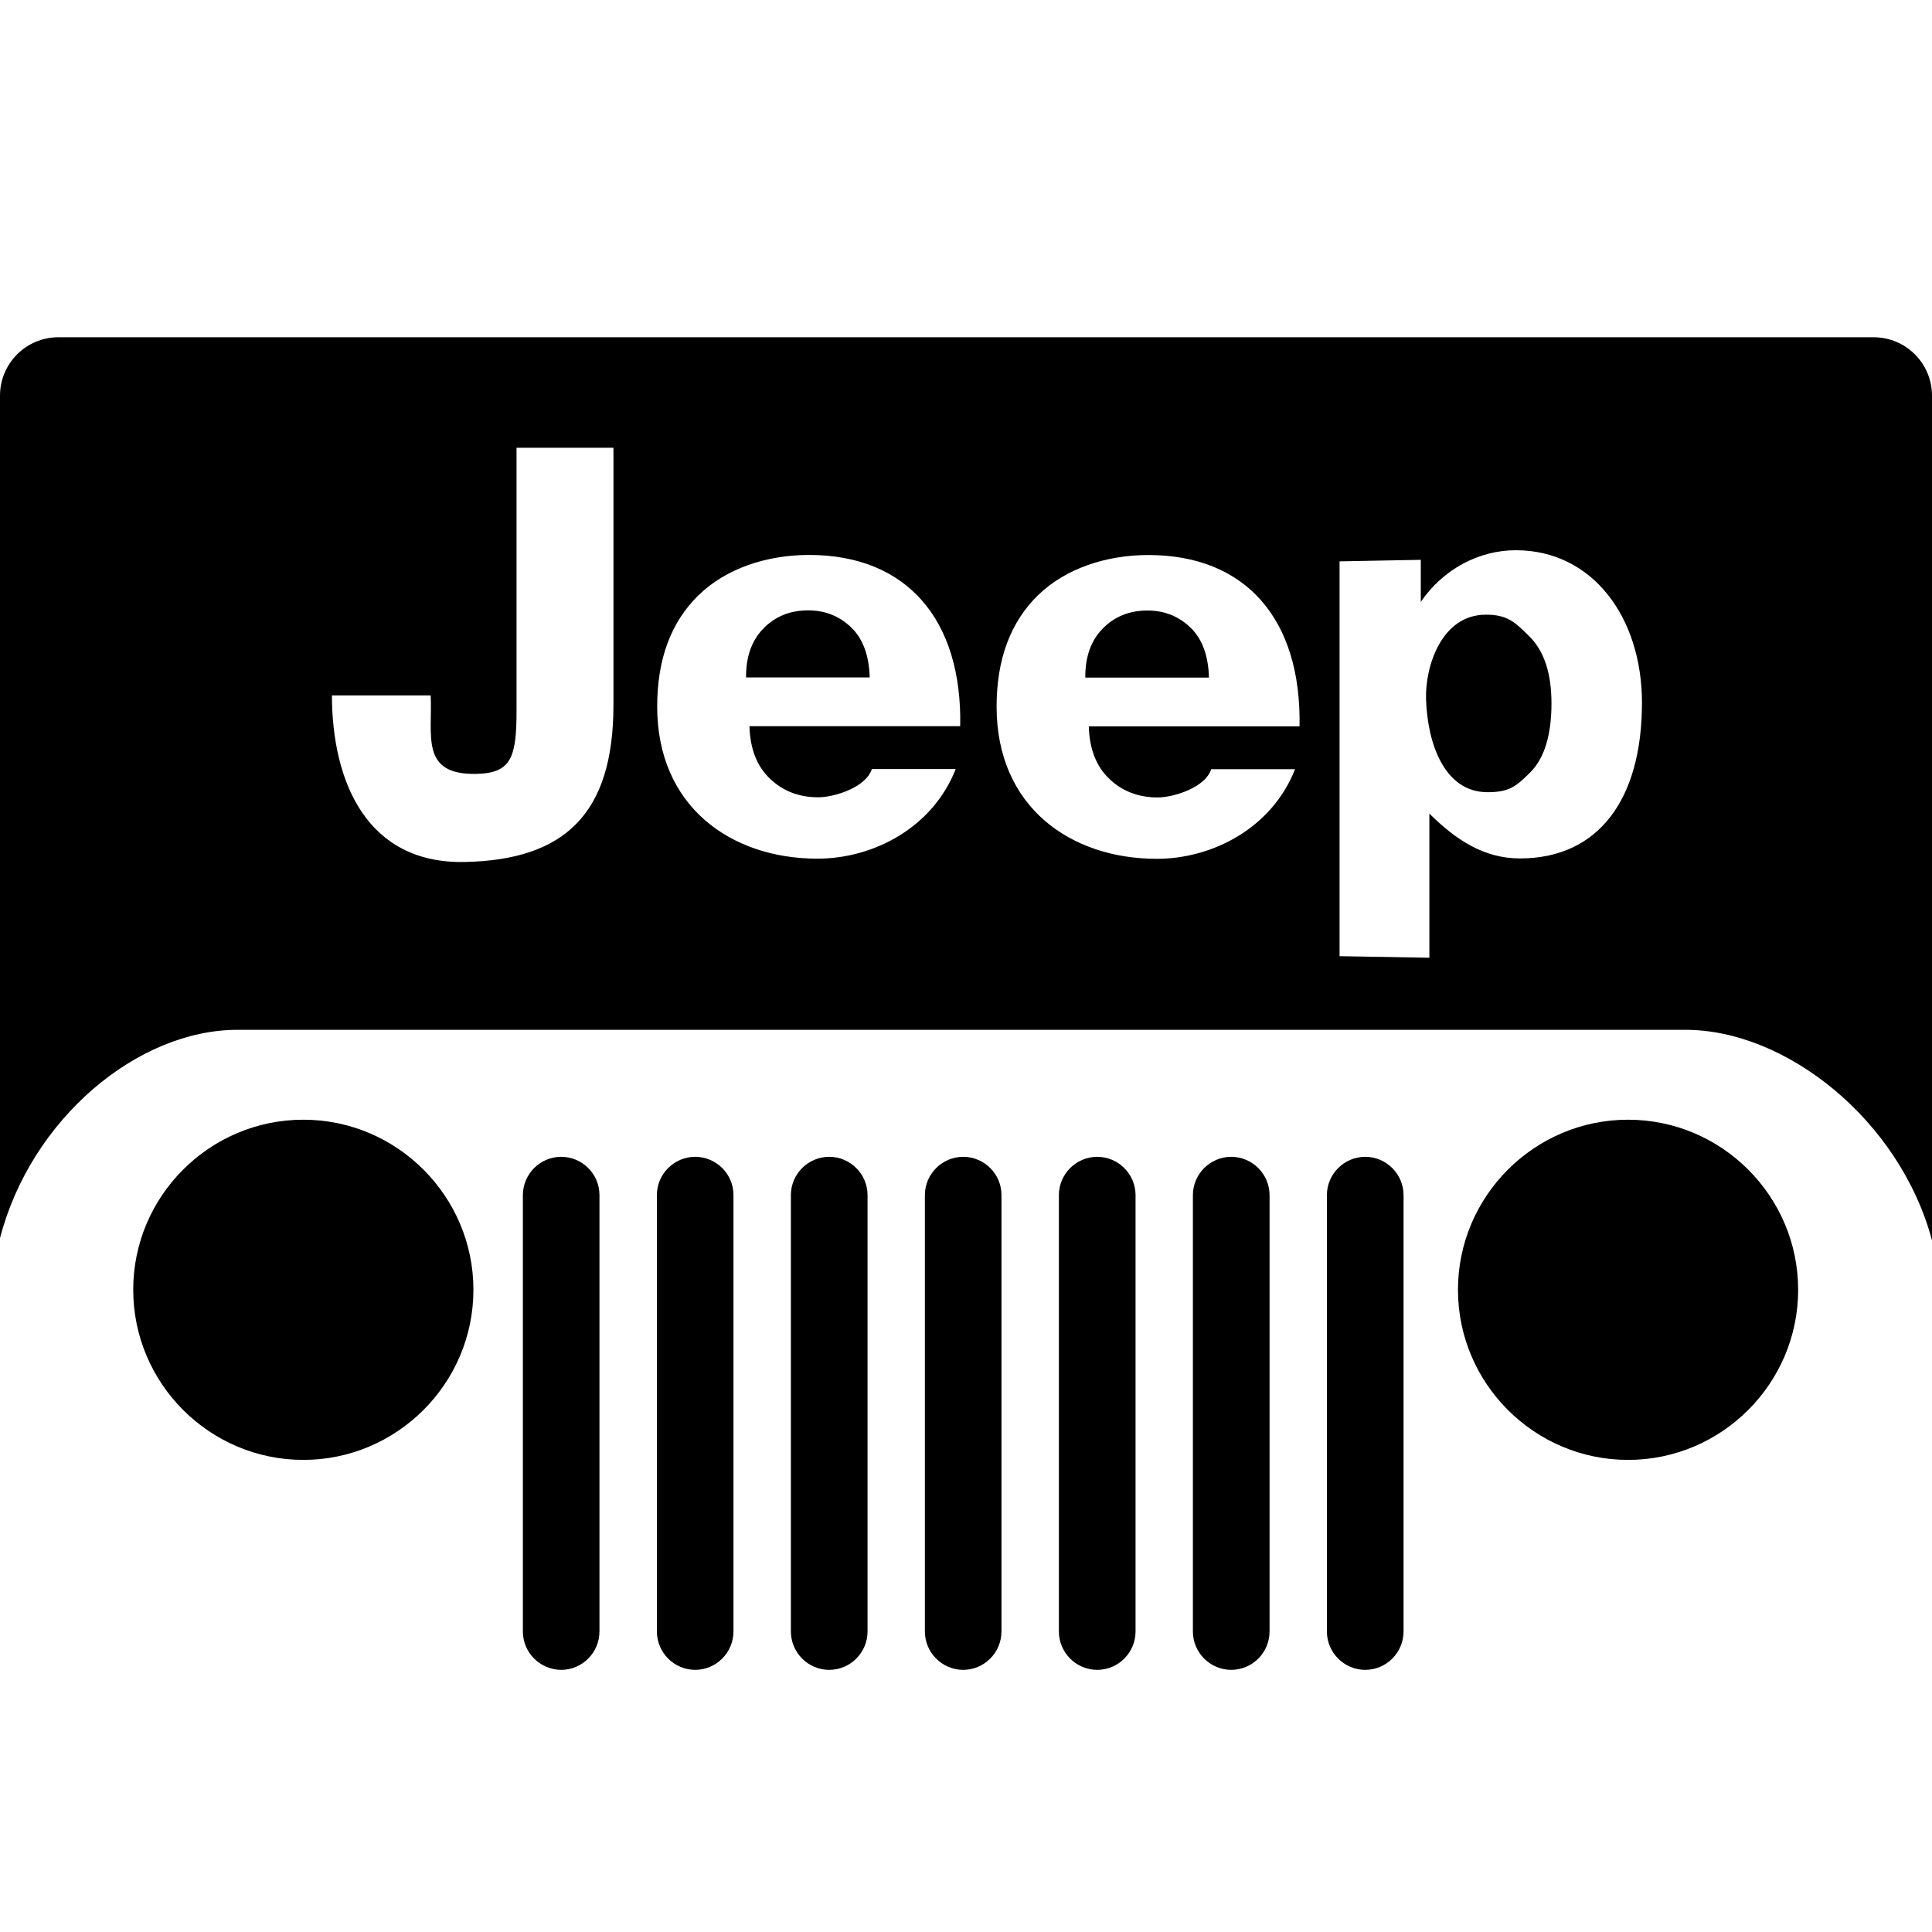
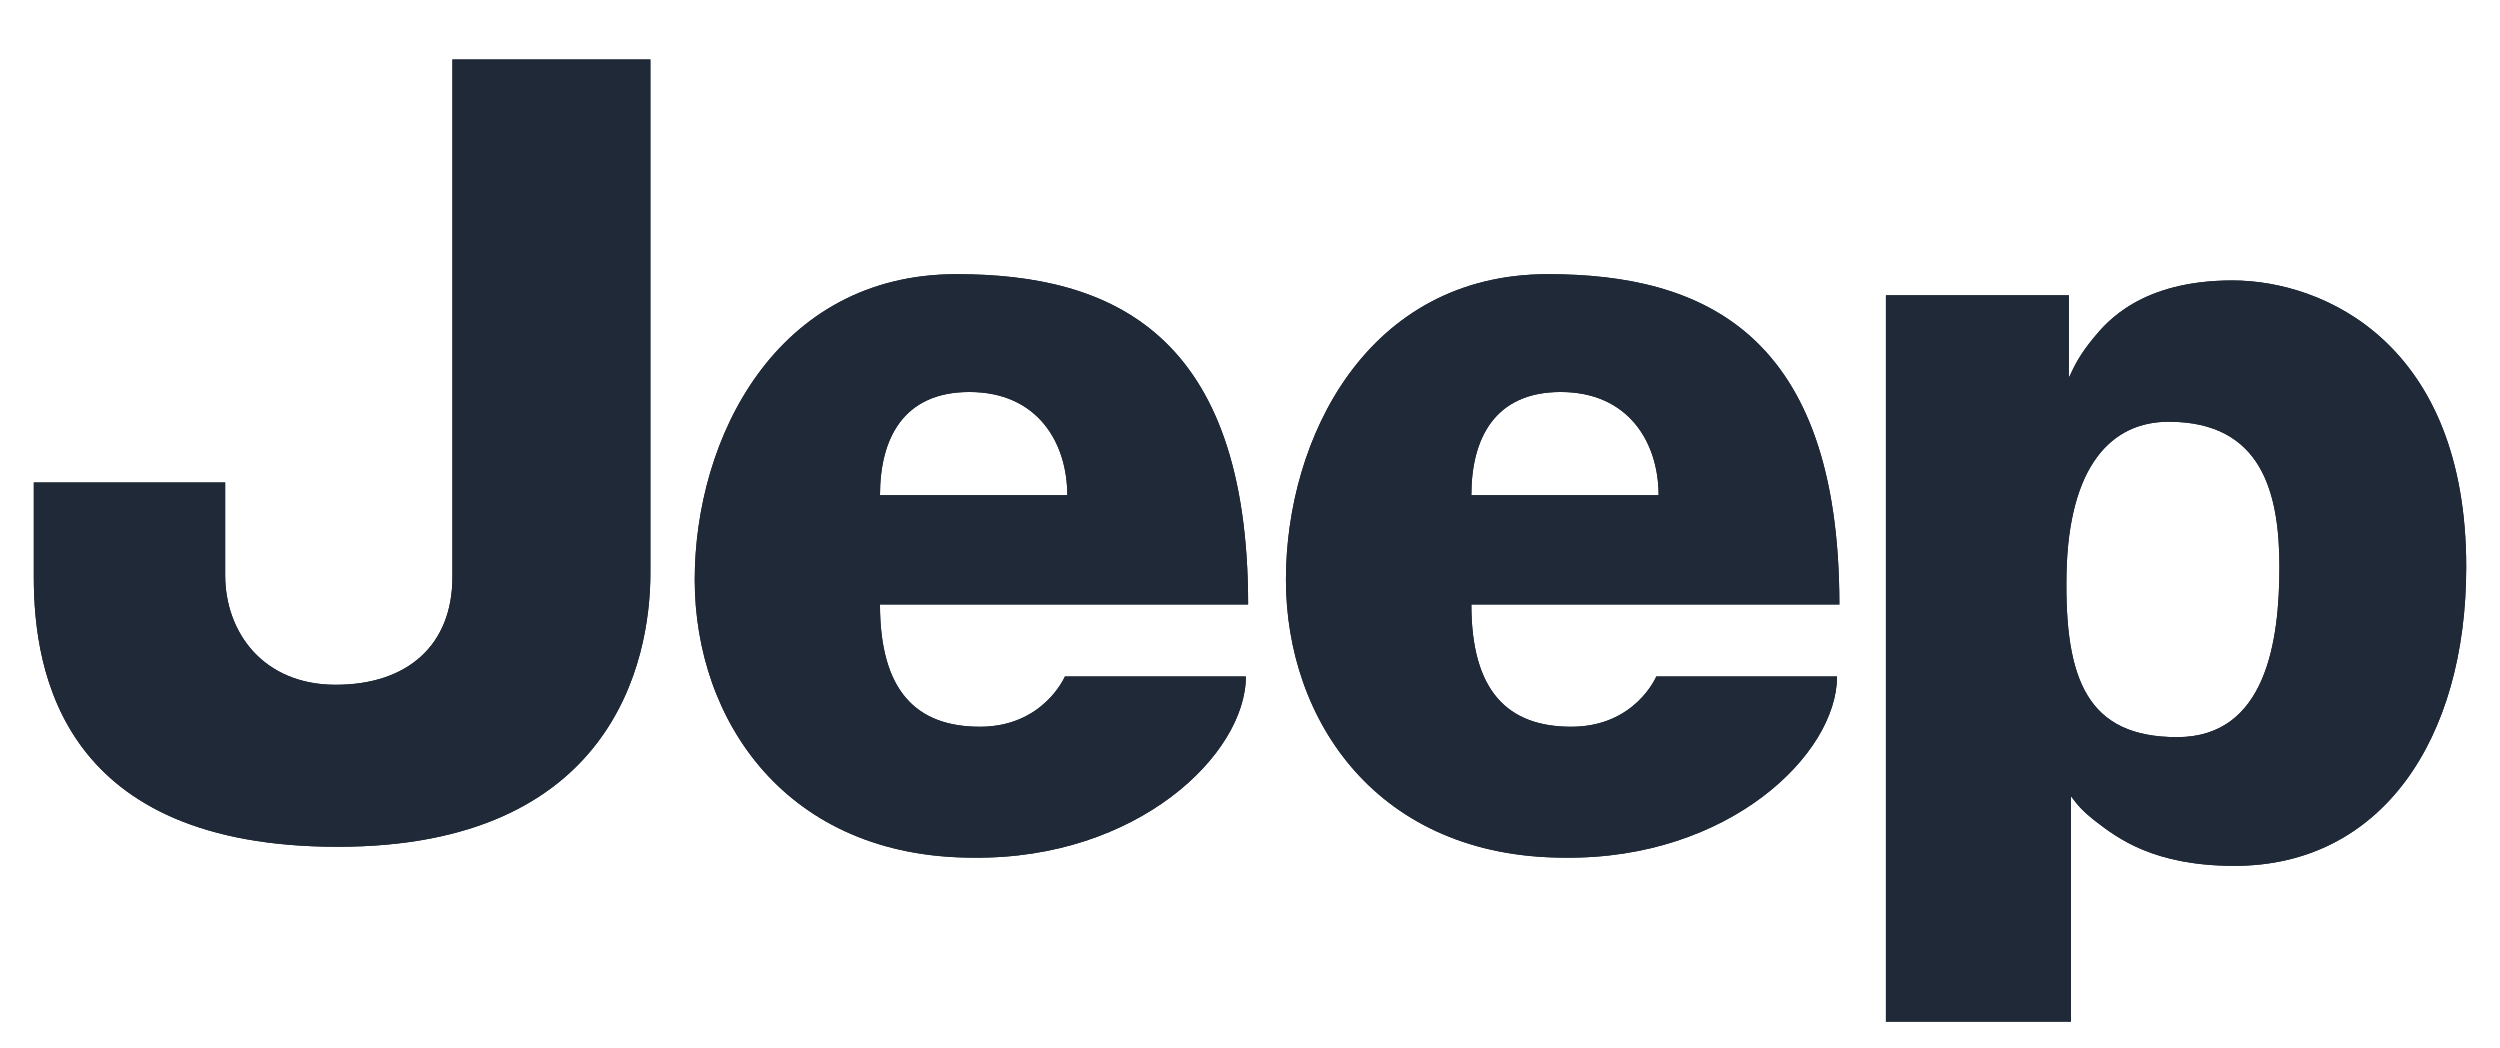
- <svg xmlns="http://www.w3.org/2000/svg" version="1.1" id="Layer_1" x="0px" y="0px" viewBox="0 0 2500 2500" style="enable-background:new 0 0 2500 2500;" xml:space="preserve">
-   <g>
-     <path d="M2106.7,1448.9c121.2,0,220.1,98.9,220.1,220.1c0,121.2-98.9,220.1-220.1,220.1c-121.2,0-220.1-98.9-220.1-220.1   C1886.6,1547.8,1985.5,1448.9,2106.7,1448.9L2106.7,1448.9z M392.5,1448.9c121.2,0,220.1,98.9,220.1,220.1   c0,121.2-98.9,220.1-220.1,220.1c-121.3,0-220.1-98.9-220.1-220.1C172.3,1547.8,271.2,1448.9,392.5,1448.9L392.5,1448.9z    M726.2,1496.9c27.3,0.1,49.5,22.2,49.5,49.5v564.8c-0.1,27.3-22.2,49.5-49.5,49.6c-27.3-0.1-49.5-22.2-49.6-49.6v-564.8   C676.7,1519.1,698.8,1497,726.2,1496.9z M899.6,1496.9c27.3,0.1,49.5,22.2,49.5,49.5v564.8c-0.1,27.3-22.2,49.5-49.5,49.6   c-27.3-0.1-49.5-22.2-49.6-49.6v-564.8C850.1,1519.1,872.2,1497,899.6,1496.9z M1073,1496.9c27.3,0.1,49.5,22.2,49.6,49.5v564.8   c-0.1,27.3-22.2,49.5-49.6,49.6c-27.3-0.1-49.5-22.2-49.6-49.6v-564.8C1023.5,1519.1,1045.6,1497,1073,1496.9z M1246.4,1496.9   c27.3,0.1,49.5,22.2,49.5,49.5v564.8c-0.1,27.3-22.2,49.5-49.5,49.6c-27.3-0.1-49.5-22.2-49.6-49.6v-564.8   C1196.9,1519.1,1219.1,1497,1246.4,1496.9z M1419.8,1496.9c27.3,0.1,49.5,22.2,49.6,49.5v564.8c-0.1,27.3-22.2,49.5-49.6,49.6   c-27.3-0.1-49.5-22.2-49.6-49.6v-564.8C1370.3,1519.1,1392.5,1497,1419.8,1496.9z M1593.2,1496.9c27.3,0.1,49.5,22.2,49.6,49.5   v564.8c-0.1,27.3-22.2,49.5-49.6,49.6c-27.3-0.1-49.5-22.2-49.6-49.6v-564.8C1543.7,1519.1,1565.9,1497,1593.2,1496.9z    M1766.6,1496.9c27.3,0.1,49.5,22.2,49.6,49.5v564.8c-0.1,27.3-22.2,49.5-49.6,49.6c-27.3-0.1-49.5-22.2-49.6-49.6v-564.8   C1717.1,1519.1,1739.3,1497,1766.6,1496.9z" />
-     <g>
-       <path d="M1484.8,790c-23.4,0-42.7,7.8-57.9,23.4c-15.2,15.5-22.8,36.6-22.5,63.4h160c-0.8-28.4-8.7-50-23.9-64.7    C1525.2,797.4,1506.7,790,1484.8,790z" />
-       <path d="M1922.7,795.4c-57.5,0-78.8,67.1-77.4,109.8c2,58,24.2,119.9,79.5,119.9c27.7,0,36.7-7.1,55.1-25.4    c18.4-18.2,27.7-48.2,27.7-89.7c0-38.9-9.6-67.7-28.6-86.5C1960.1,804.8,1950.7,795.4,1922.7,795.4z" />
-       <path d="M1045.8,789.8c-23.4,0-42.7,7.8-57.9,23.4c-15.2,15.5-22.7,36.6-22.5,63.4h160v0c-0.8-28.4-8.7-49.9-23.9-64.7    C1086.2,797.2,1067.6,789.8,1045.8,789.8z" />
-       <path d="M2424.6,436.4H75.4C33.8,436.5,0.1,470.2,0,511.8v1090.3c40.2-154.6,178.2-269.5,307.1-269.5h1874.2    c129.7,0,276.9,116.4,318.7,272.4V511.8C2499.9,470.2,2466.2,436.5,2424.6,436.4z M793.8,912.1c0,141.5-63.5,200.7-192.5,203.3    c-125.9,2.5-171.5-102.5-171.8-215.5h127.8c2.5,51.8-13.9,103,59.1,101.5c45.5-1,52-21.5,52-82.6V579.4h0h125.4V912.1z     M1242.5,939.7H969.8c0.8,29,9.5,51.6,26.3,67.7c16.8,16.2,37.8,24.3,62.8,24.3c20.3,0,61.7-12.6,69.3-36.6h108.5    c-29.7,75.8-106.3,116-179,116c-111.4,0-207.3-67.1-207.3-196.8c0-61.4,17.9-109.4,53.5-144.1c35.6-34.7,88.4-52.1,142.9-52.1    C1173.4,718,1245.2,801.8,1242.5,939.7z M1681.6,939.9h-272.7c0.8,29,9.5,51.6,26.3,67.7c16.8,16.2,37.8,24.3,62.8,24.3    c20.3,0,61.7-12.6,69.3-36.6h108.5c-29.7,75.8-106.3,116-179,116c-111.4,0-207.2-67.1-207.2-196.8c0-61.4,17.9-109.4,53.5-144.2    c35.6-34.7,88.4-52.1,142.9-52.1C1612.5,718.2,1684.2,801.9,1681.6,939.9z M1966.8,1110.8c-46.6,0-82.7-23.9-117.2-58v186.5    l-116.2-2V726.4l0,0l105.1-2v54.4c29.2-42.7,75.7-66.8,123-66.8c99.3,0,163.2,87,163.2,197.4    C2124.7,1034.9,2068,1110.8,1966.8,1110.8z" />
-     </g>
+ <svg xmlns="http://www.w3.org/2000/svg" clip-rule="evenodd" fill-rule="evenodd" viewBox="95 120 370 155">
+   <g fill="#1f2937">
+     <path d="m161.955 128.796h29.303v76.04c0 13.097-5.672 40.487-46.269 40.487-40.588 0-44.988-25.53-44.988-39.905v-14.01h28.327v13.734c0 8.403 5.587 16.205 16.355 16.205 10.7 0 17.272-5.932 17.272-15.929z" />
+     <path d="m236.563 160.576c22.951 0 43.16 8.742 43.16 48.884h-54.484c0 12.811 5.363 18.099 14.803 18.099 9.399 0 12.567-7.444 12.567-7.444h26.779c0 11.516-16.046 27.062-40.311 26.818-27.683 0-41.258-20.304-41.258-41.141 0-20.876 12.027-45.216 38.744-45.216m16.395 32.717c0-7.786-4.404-15.279-14.486-15.279-9.789 0-13.233 6.901-13.233 15.279h27.718z" />
+     <path d="m324.077 160.576c22.98 0 43.151 8.742 43.151 48.884h-54.466c0 12.811 5.344 18.099 14.788 18.099 9.471 0 12.583-7.444 12.583-7.444h26.747c0 11.516-16.011 27.062-40.263 26.818-27.728 0-41.3-20.304-41.3-41.141 0-20.876 11.975-45.216 38.76-45.216m16.397 32.717c0-7.786-4.429-15.279-14.492-15.279-9.782 0-13.221 6.901-13.221 15.279h27.712z" />
+     <path d="m374.116 271.203v-107.505h27.072v12.216c.943-2.033 1.645-3.451 3.74-6 1.815-2.176 6.908-8.408 20.47-8.408 13.523 0 34.604 9.344 34.604 42.403 0 25.543-12.56 44.237-34.288 44.237-11.984 0-17.331-4.131-20.473-6.521-2.01-1.574-2.634-2.313-3.737-3.782v33.361h-27.387v-.001zm26.727-66.367c-.306 15.896 3.158 24.261 16.378 24.261 13.194 0 15.133-14.287 15.133-25.189 0-10.921-2.556-21.491-16.401-21.491-8.466 0-14.765 6.511-15.11 22.418" />
+     <path d="m161.955 128.796h29.303v76.04c0 13.097-5.672 40.487-46.269 40.487-40.588 0-44.988-25.53-44.988-39.905v-14.01h28.327v13.734c0 8.403 5.587 16.205 16.355 16.205 10.7 0 17.272-5.932 17.272-15.929z" />
+     <path d="m236.563 160.576c22.951 0 43.16 8.742 43.16 48.884h-54.484c0 12.811 5.363 18.099 14.803 18.099 9.399 0 12.567-7.444 12.567-7.444h26.779c0 11.516-16.046 27.062-40.311 26.818-27.683 0-41.258-20.304-41.258-41.141 0-20.876 12.027-45.216 38.744-45.216m16.395 32.717c0-7.786-4.404-15.279-14.486-15.279-9.789 0-13.233 6.901-13.233 15.279h27.718z" />
+     <path d="m324.077 160.576c22.98 0 43.151 8.742 43.151 48.884h-54.466c0 12.811 5.344 18.099 14.788 18.099 9.471 0 12.583-7.444 12.583-7.444h26.747c0 11.516-16.011 27.062-40.263 26.818-27.728 0-41.3-20.304-41.3-41.141 0-20.876 11.975-45.216 38.76-45.216m16.397 32.717c0-7.786-4.429-15.279-14.492-15.279-9.782 0-13.221 6.901-13.221 15.279h27.712z" />
+     <path d="m374.116 271.203v-107.505h27.072v12.216c.943-2.033 1.645-3.451 3.74-6 1.815-2.176 6.908-8.408 20.47-8.408 13.523 0 34.604 9.344 34.604 42.403 0 25.543-12.56 44.237-34.288 44.237-11.984 0-17.331-4.131-20.473-6.521-2.01-1.574-2.634-2.313-3.737-3.782v33.361h-27.387v-.001zm26.727-66.367c-.306 15.896 3.158 24.261 16.378 24.261 13.194 0 15.133-14.287 15.133-25.189 0-10.921-2.556-21.491-16.401-21.491-8.466 0-14.765 6.511-15.11 22.418" />
  </g>
</svg>
